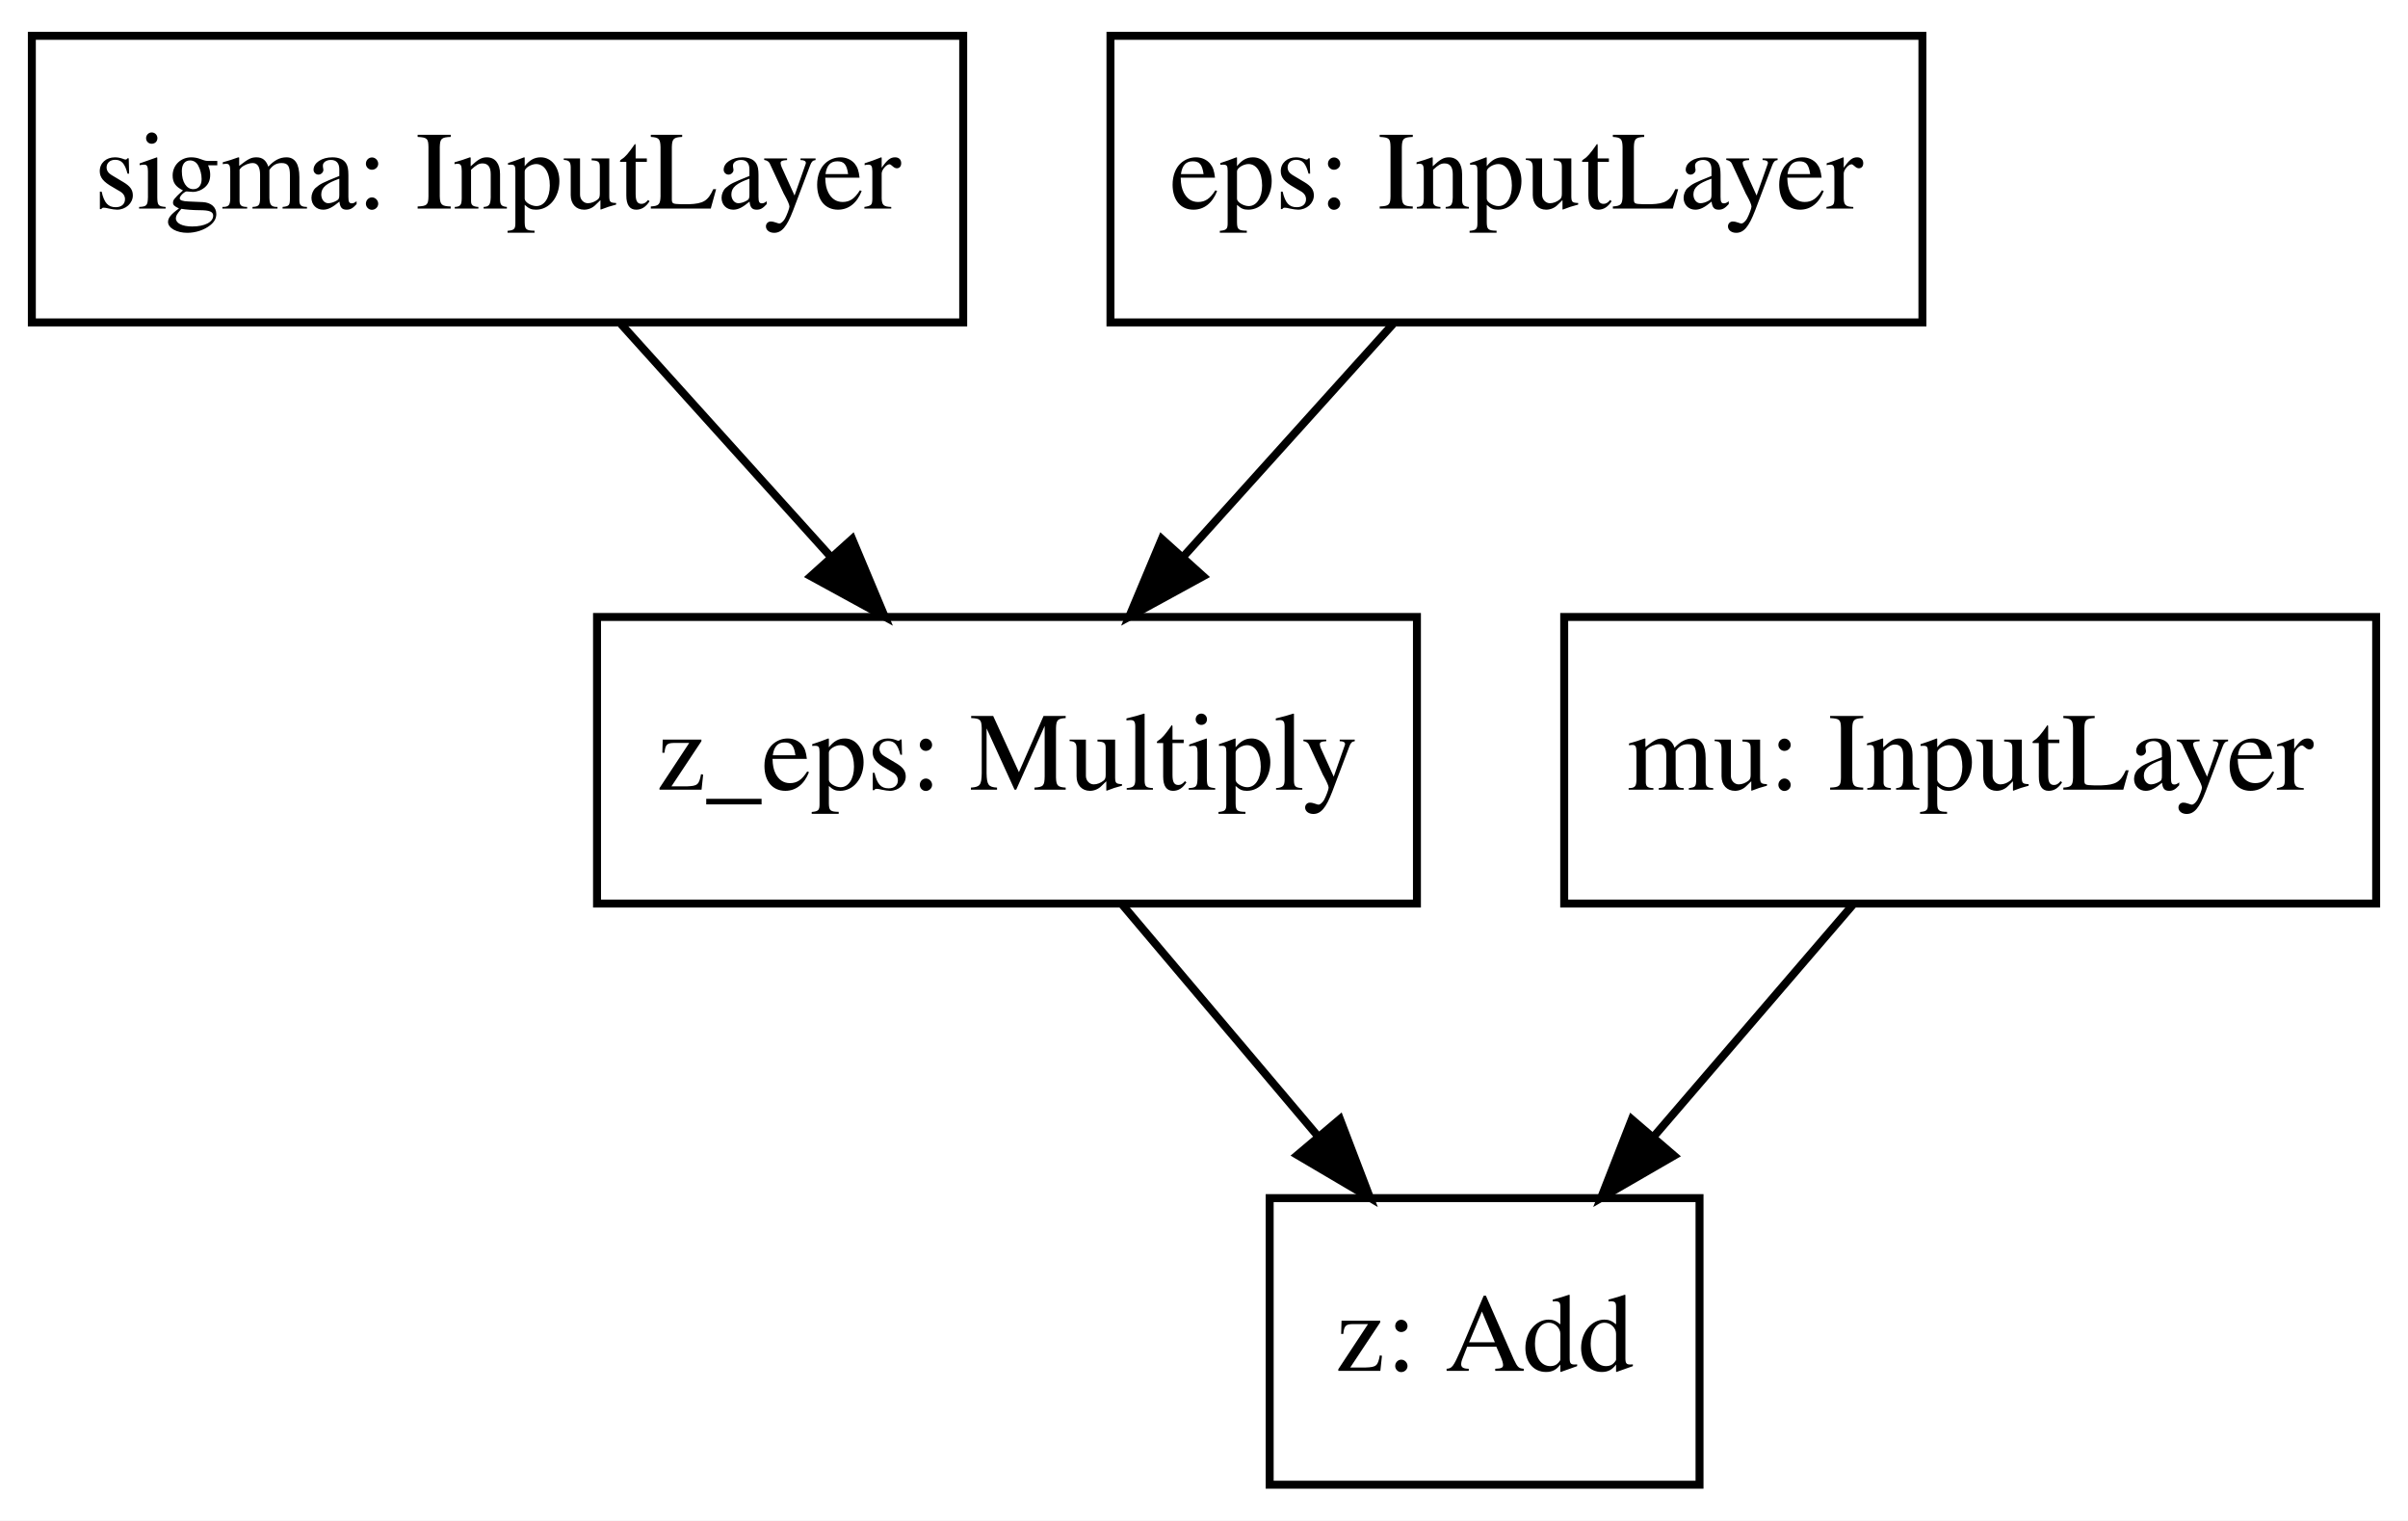
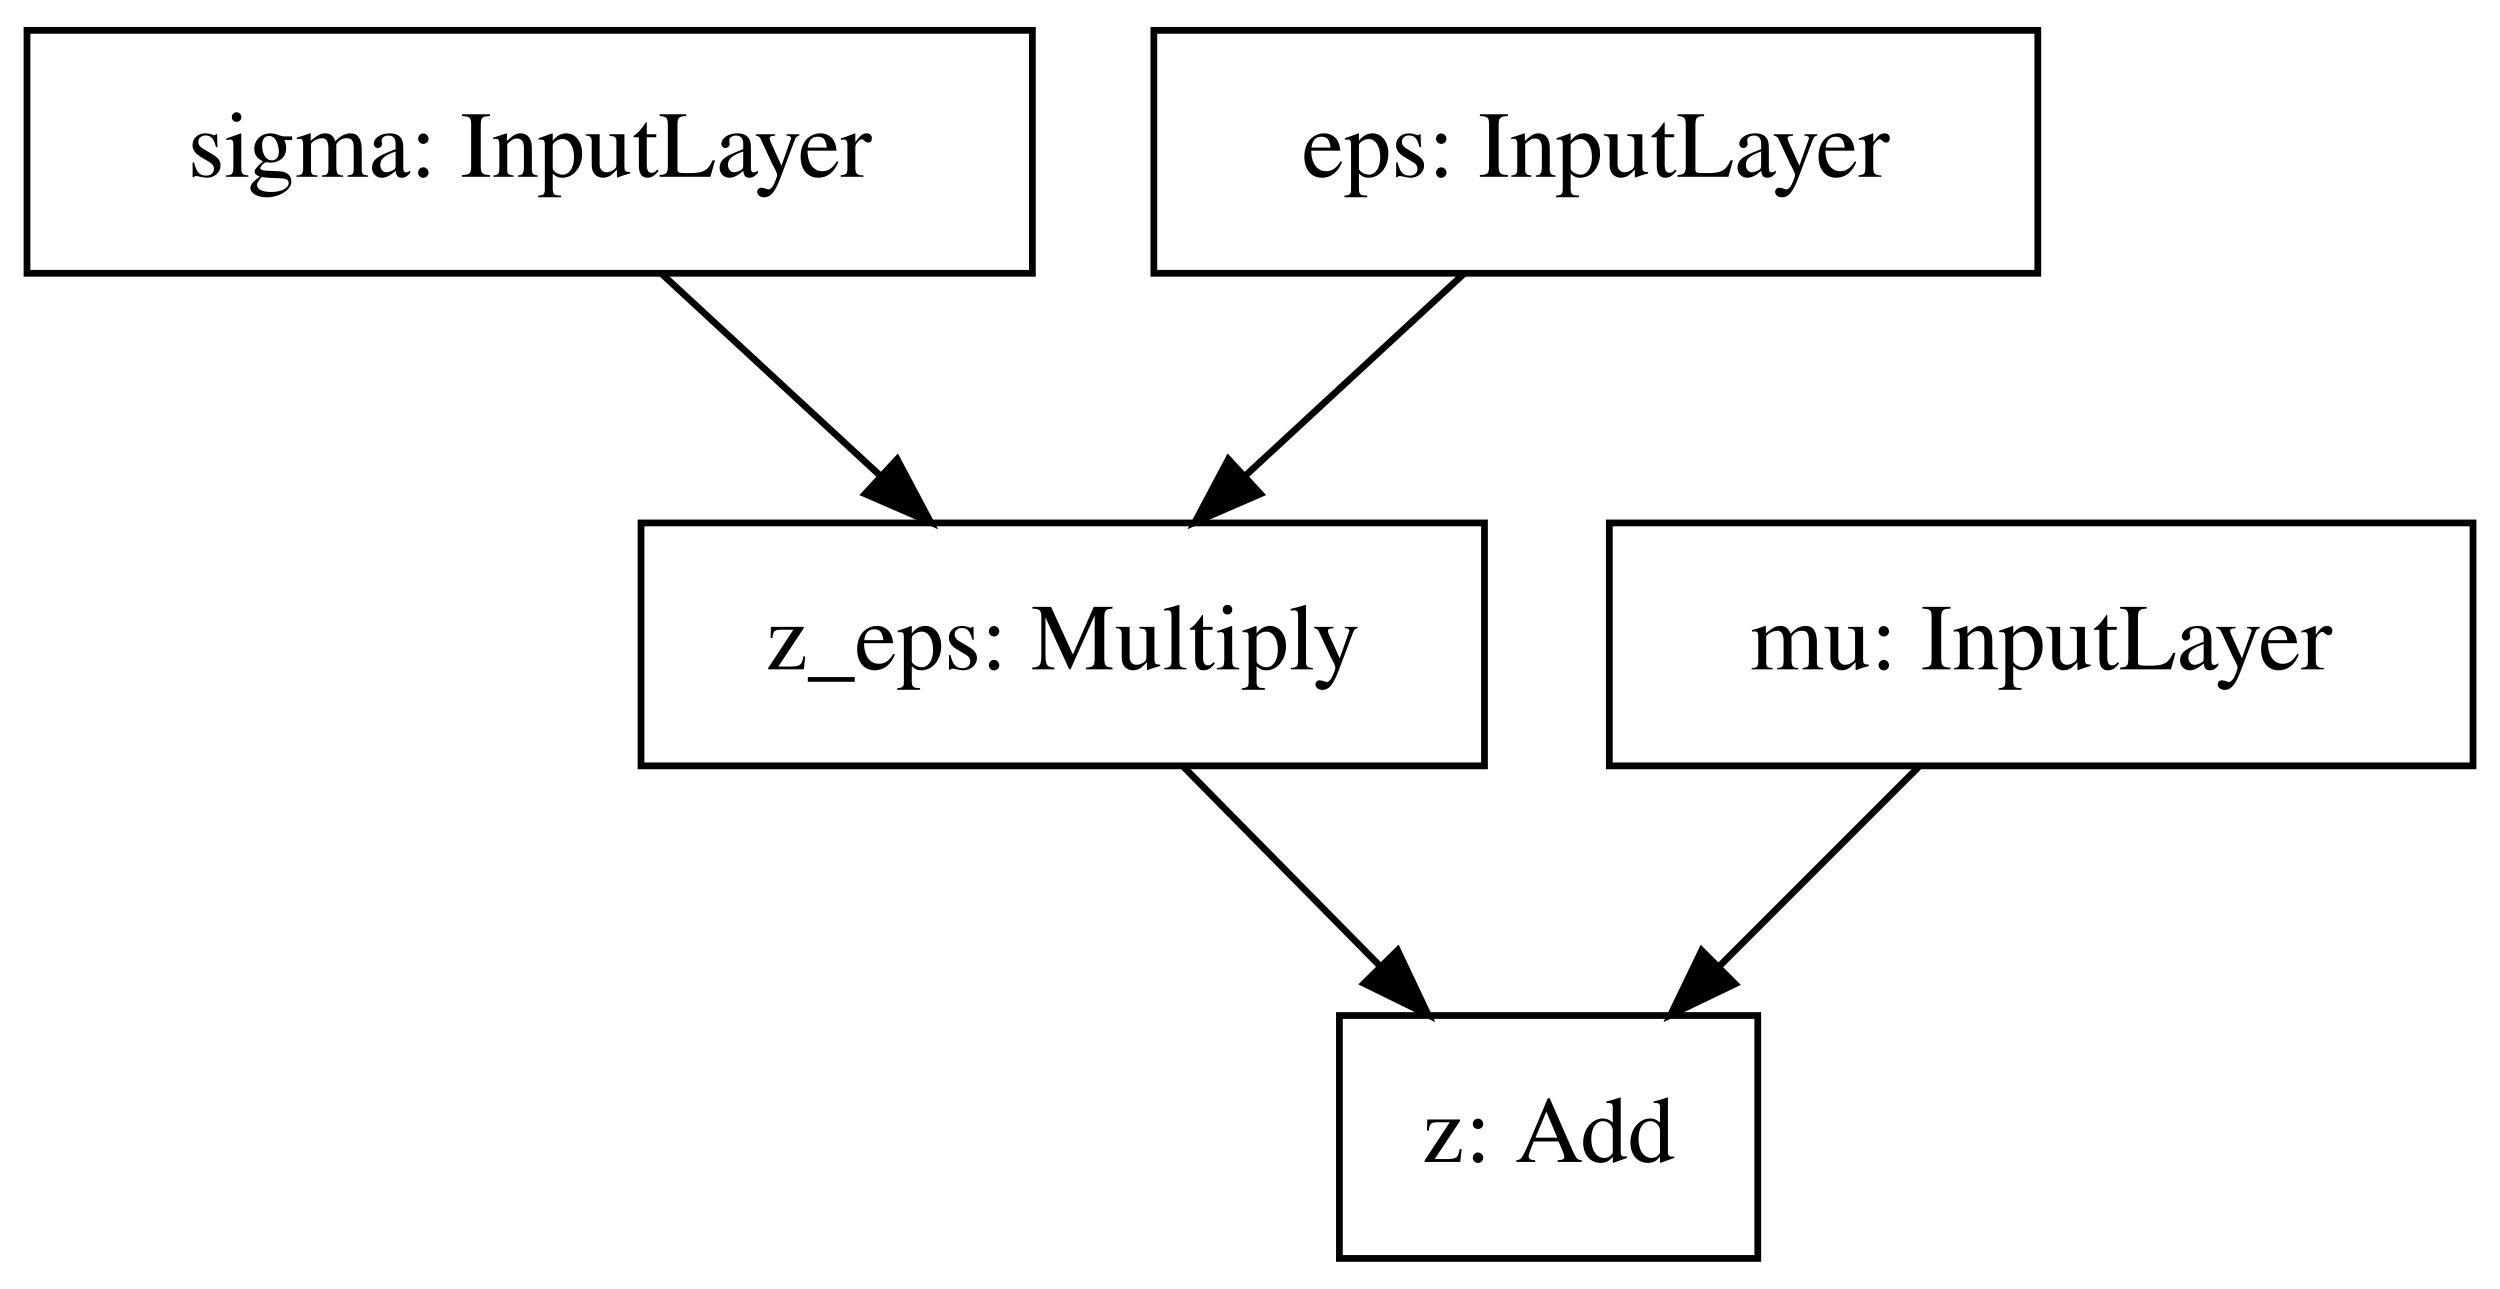
- <svg xmlns="http://www.w3.org/2000/svg" viewBox="0.00 0.00 302.50 191.00" viewport="0 0 400px 252px">
+ <svg xmlns="http://www.w3.org/2000/svg" viewBox="0.00 0.00 370.50 191.00" viewport="0 0 400px 205px">
  <g id="graph0" class="graph" transform="scale(1 1) rotate(0) translate(4 187)">
-     <polygon fill="white" stroke="none" points="-4,4 -4,-187 298.5,-187 298.5,4 -4,4" />
+     <polygon fill="#ffffff" stroke="transparent" points="-4,4 -4,-187 366.5,-187 366.5,4 -4,4" />
    <g id="node1" class="node">
-       <polygon fill="none" stroke="black" points="0,-146.5 0,-182.5 117,-182.5 117,-146.5 0,-146.5" />
-       <text text-anchor="middle" x="58.5" y="-160.8" font-family="Times,serif" font-size="14.00">sigma: InputLayer</text>
+       <polygon fill="none" stroke="#000000" points="0,-146.5 0,-182.5 149,-182.5 149,-146.5 0,-146.5" />
+       <text text-anchor="middle" x="74.5" y="-160.8" font-family="Times,serif" font-size="14.00" fill="#000000">sigma: InputLayer</text>
    </g>
    <g id="node4" class="node">
-       <polygon fill="none" stroke="black" points="71,-73.5 71,-109.5 174,-109.5 174,-73.5 71,-73.5" />
-       <text text-anchor="middle" x="122.5" y="-87.8" font-family="Times,serif" font-size="14.00">z_eps: Multiply</text>
+       <polygon fill="none" stroke="#000000" points="91,-73.5 91,-109.5 216,-109.5 216,-73.5 91,-73.5" />
+       <text text-anchor="middle" x="153.5" y="-87.8" font-family="Times,serif" font-size="14.00" fill="#000000">z_eps: Multiply</text>
    </g>
    <g id="edge1" class="edge">
-       <path fill="none" stroke="black" d="M73.993,-146.313C81.933,-137.505 91.739,-126.625 100.453,-116.958" />
-       <polygon fill="black" stroke="black" points="103.054,-119.3 107.15,-109.529 97.855,-114.613 103.054,-119.3" />
+       <path fill="none" stroke="#000000" d="M94.028,-146.455C103.808,-137.418 115.805,-126.332 126.456,-116.49" />
+       <polygon fill="#000000" stroke="#000000" points="128.954,-118.948 133.923,-109.59 124.203,-113.806 128.954,-118.948" />
    </g>
    <g id="node2" class="node">
-       <polygon fill="none" stroke="black" points="135.5,-146.5 135.5,-182.5 237.5,-182.5 237.5,-146.5 135.5,-146.5" />
-       <text text-anchor="middle" x="186.5" y="-160.8" font-family="Times,serif" font-size="14.00">eps: InputLayer</text>
+       <polygon fill="none" stroke="#000000" points="167,-146.5 167,-182.5 298,-182.5 298,-146.5 167,-146.5" />
+       <text text-anchor="middle" x="232.5" y="-160.8" font-family="Times,serif" font-size="14.00" fill="#000000">eps: InputLayer</text>
    </g>
    <g id="edge2" class="edge">
-       <path fill="none" stroke="black" d="M171.007,-146.313C163.068,-137.505 153.261,-126.625 144.547,-116.958" />
-       <polygon fill="black" stroke="black" points="147.145,-114.613 137.85,-109.529 141.946,-119.3 147.145,-114.613" />
+       <path fill="none" stroke="#000000" d="M212.972,-146.455C203.192,-137.418 191.195,-126.332 180.544,-116.49" />
+       <polygon fill="#000000" stroke="#000000" points="182.797,-113.806 173.077,-109.59 178.046,-118.948 182.797,-113.806" />
    </g>
    <g id="node3" class="node">
-       <polygon fill="none" stroke="black" points="192.5,-73.5 192.5,-109.5 294.5,-109.5 294.5,-73.5 192.5,-73.5" />
-       <text text-anchor="middle" x="243.5" y="-87.8" font-family="Times,serif" font-size="14.00">mu: InputLayer</text>
+       <polygon fill="none" stroke="#000000" points="234.5,-73.5 234.5,-109.5 362.5,-109.5 362.5,-73.5 234.5,-73.5" />
+       <text text-anchor="middle" x="298.5" y="-87.8" font-family="Times,serif" font-size="14.00" fill="#000000">mu: InputLayer</text>
    </g>
    <g id="node5" class="node">
-       <polygon fill="none" stroke="black" points="155.5,-0.5 155.5,-36.5 209.5,-36.5 209.5,-0.5 155.5,-0.5" />
-       <text text-anchor="middle" x="182.5" y="-14.8" font-family="Times,serif" font-size="14.00">z: Add</text>
+       <polygon fill="none" stroke="#000000" points="194.5,-.5 194.5,-36.5 256.5,-36.5 256.5,-.5 194.5,-.5" />
+       <text text-anchor="middle" x="225.5" y="-14.8" font-family="Times,serif" font-size="14.00" fill="#000000">z: Add</text>
    </g>
    <g id="edge3" class="edge">
-       <path fill="none" stroke="black" d="M228.734,-73.313C221.241,-64.592 212.004,-53.84 203.761,-44.246" />
-       <polygon fill="black" stroke="black" points="206.302,-41.833 197.13,-36.529 200.992,-46.395 206.302,-41.833" />
+       <path fill="none" stroke="#000000" d="M280.455,-73.455C271.505,-64.505 260.547,-53.547 250.777,-43.777" />
+       <polygon fill="#000000" stroke="#000000" points="253.136,-41.187 243.59,-36.59 248.187,-46.136 253.136,-41.187" />
    </g>
    <g id="edge4" class="edge">
-       <path fill="none" stroke="black" d="M137.024,-73.313C144.394,-64.592 153.48,-53.84 161.588,-44.246" />
-       <polygon fill="black" stroke="black" points="164.328,-46.426 168.109,-36.529 158.982,-41.908 164.328,-46.426" />
+       <path fill="none" stroke="#000000" d="M171.298,-73.455C180.125,-64.505 190.933,-53.547 200.569,-43.777" />
+       <polygon fill="#000000" stroke="#000000" points="203.127,-46.168 207.657,-36.59 198.143,-41.252 203.127,-46.168" />
    </g>
  </g>
</svg>
